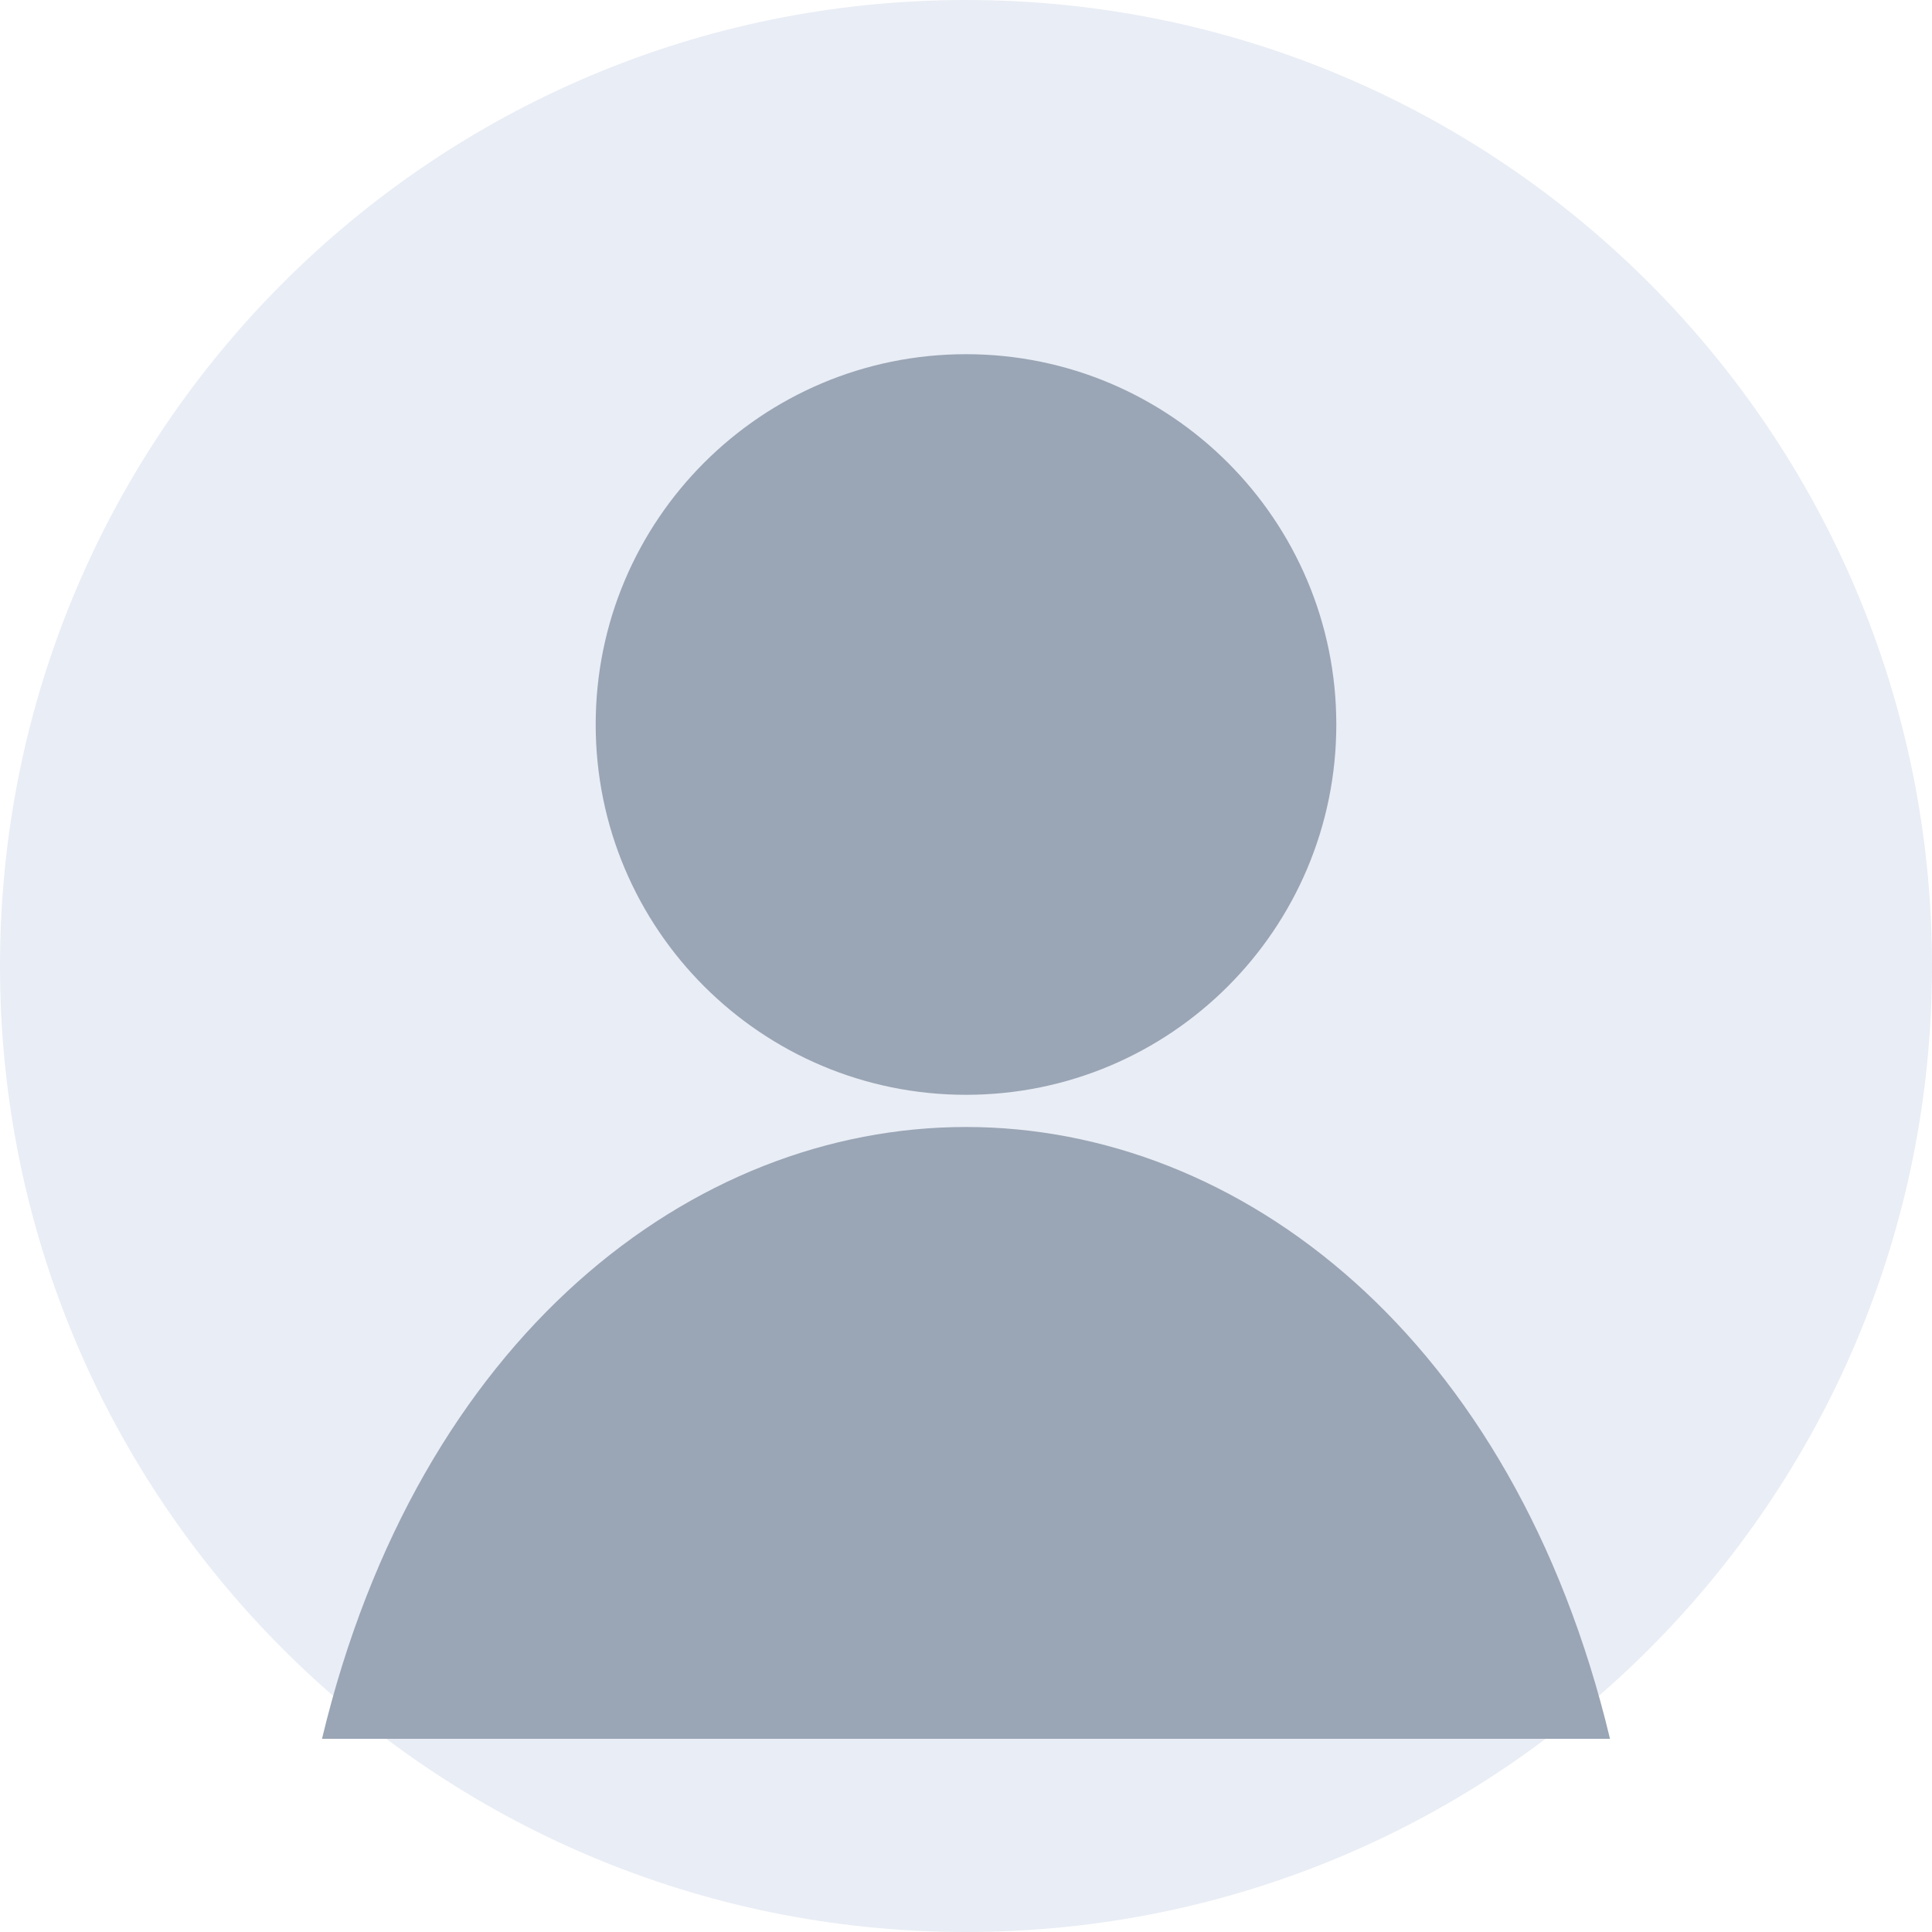
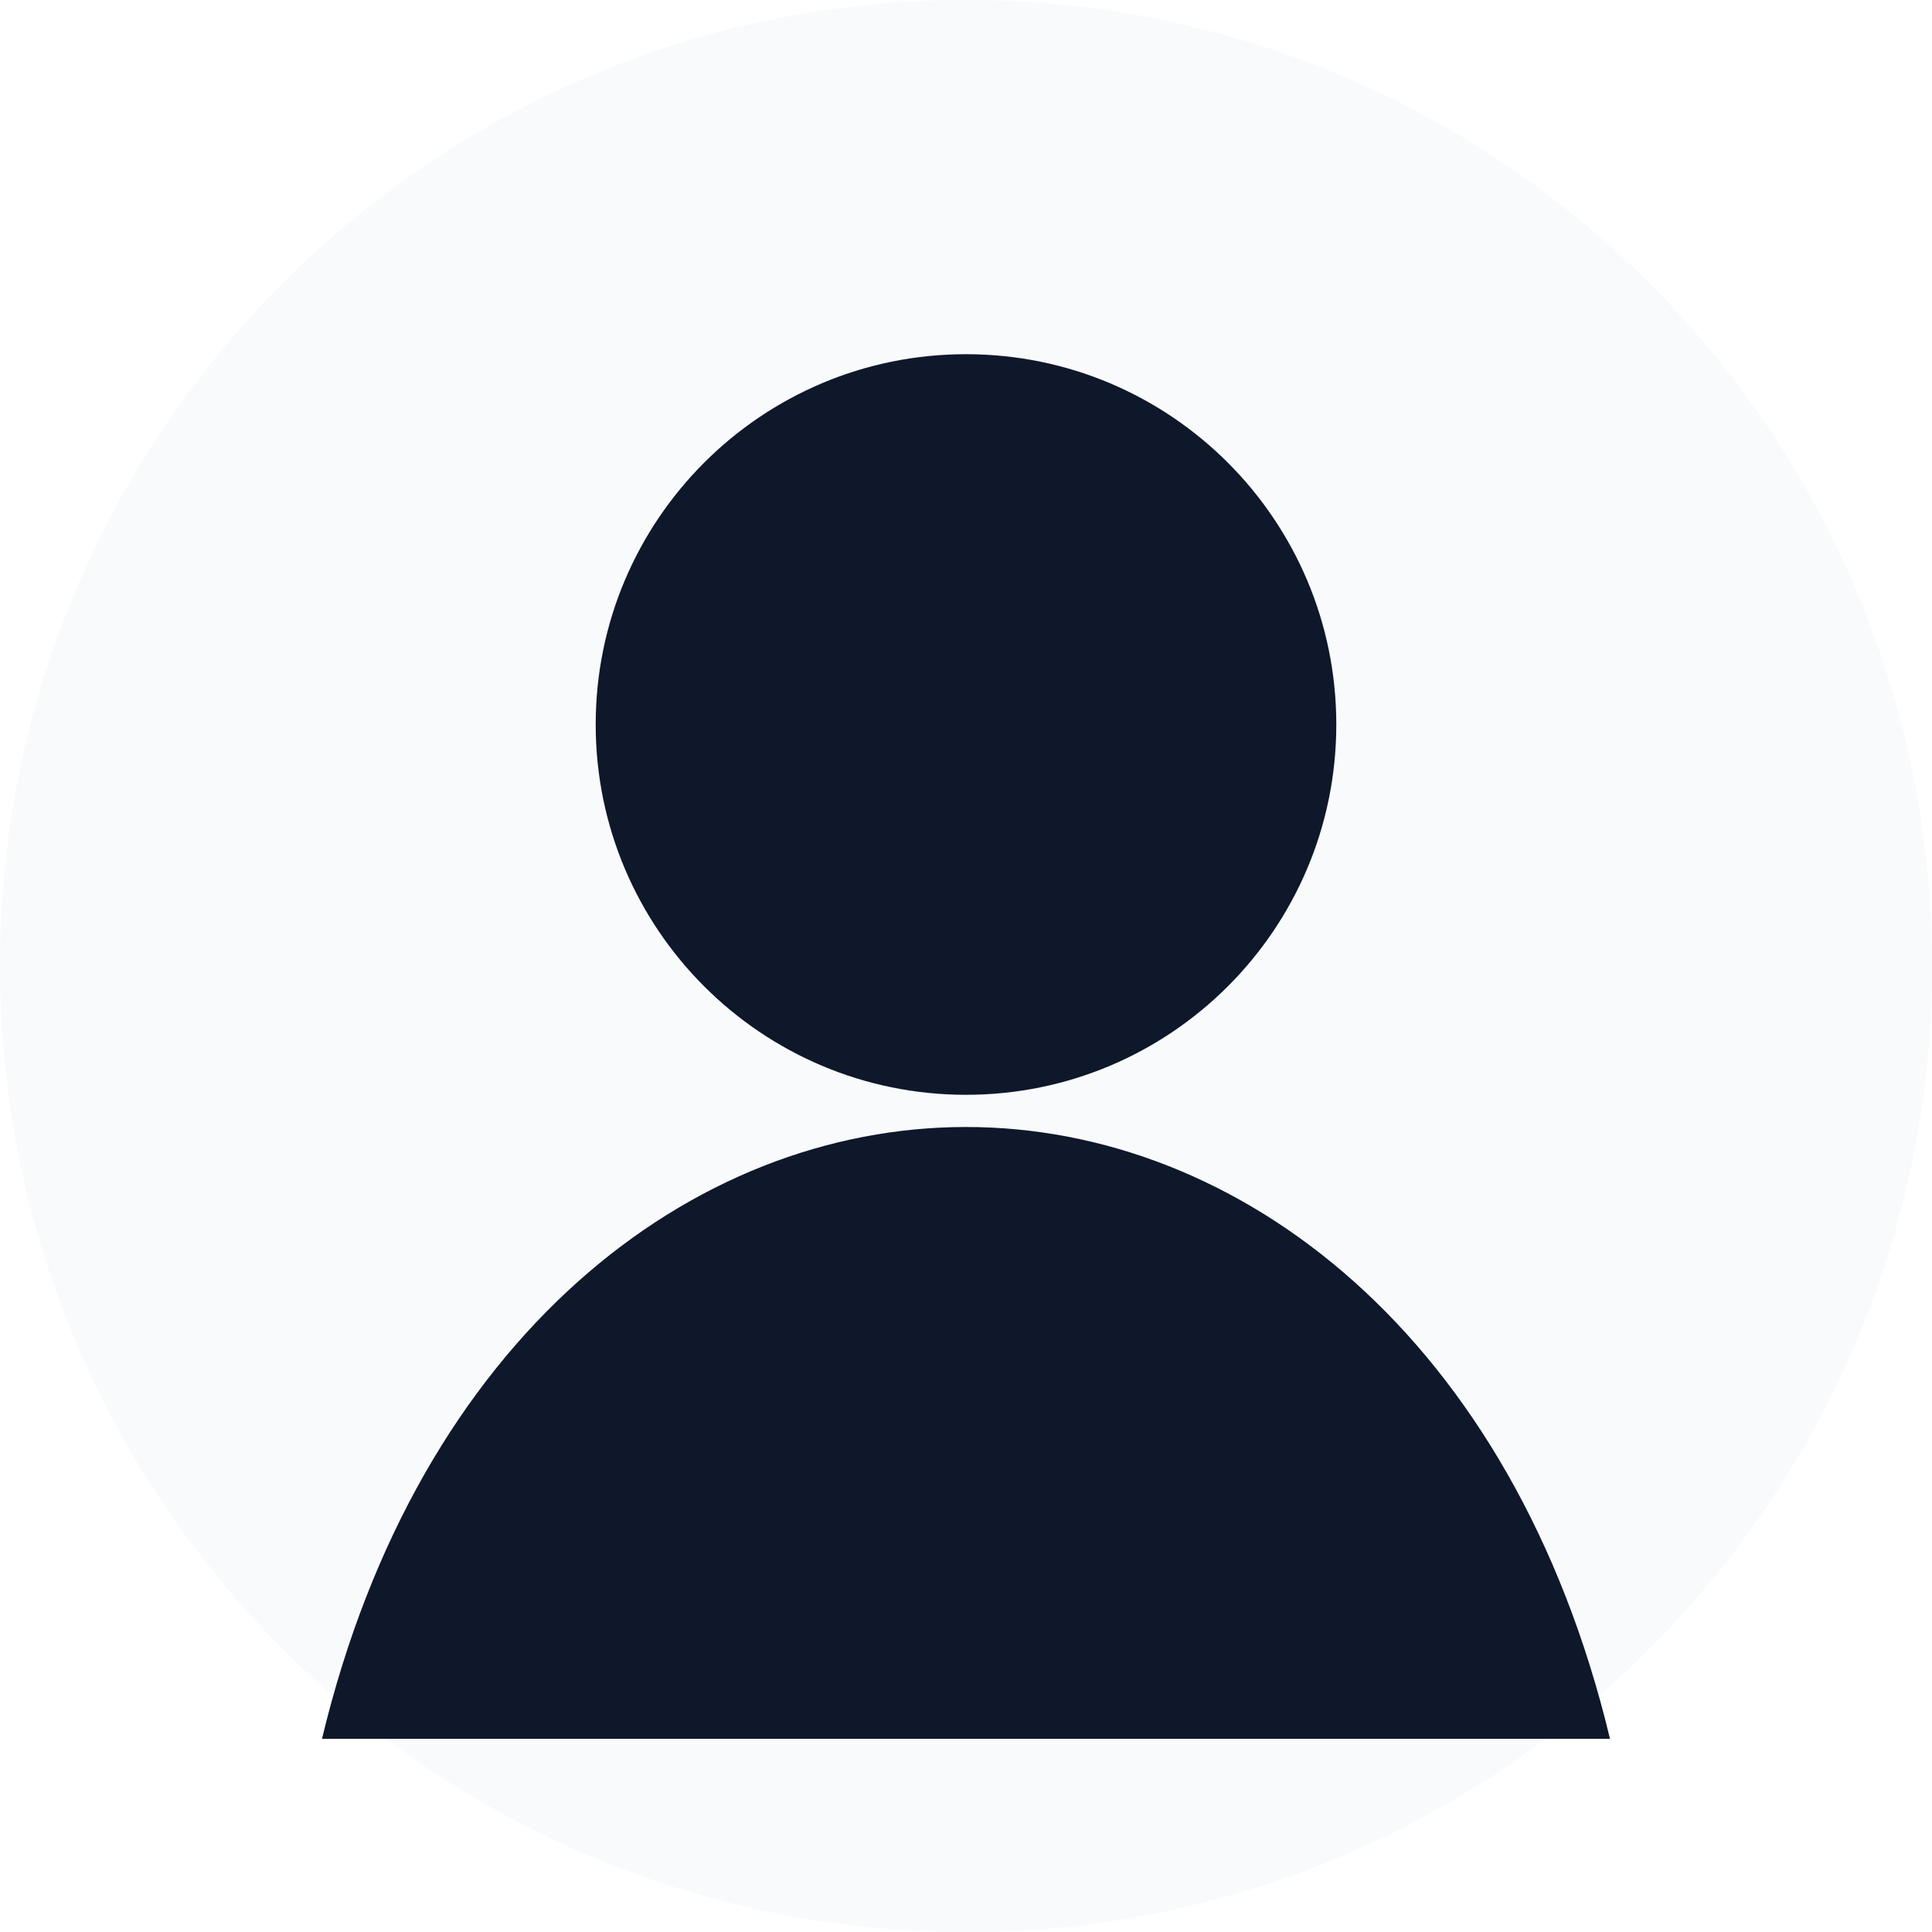
<svg xmlns="http://www.w3.org/2000/svg" viewBox="0 0 120 120">
-   <rect width="120" height="120" rx="60" fill="#e9edf5" />
-   <circle cx="60" cy="45" r="23" fill="#9aa5b5" />
-   <path d="M20 108c6-25 23-38 40-38s34 13 40 38" fill="#9aa5b5" />
+   <rect width="120" height="120" rx="60" fill="#F8FAFC" />
+   <circle cx="60" cy="45" r="23" fill="#0F172A" />
+   <path d="M20 108c6-25 23-38 40-38s34 13 40 38" fill="#0F172A" />
</svg>
